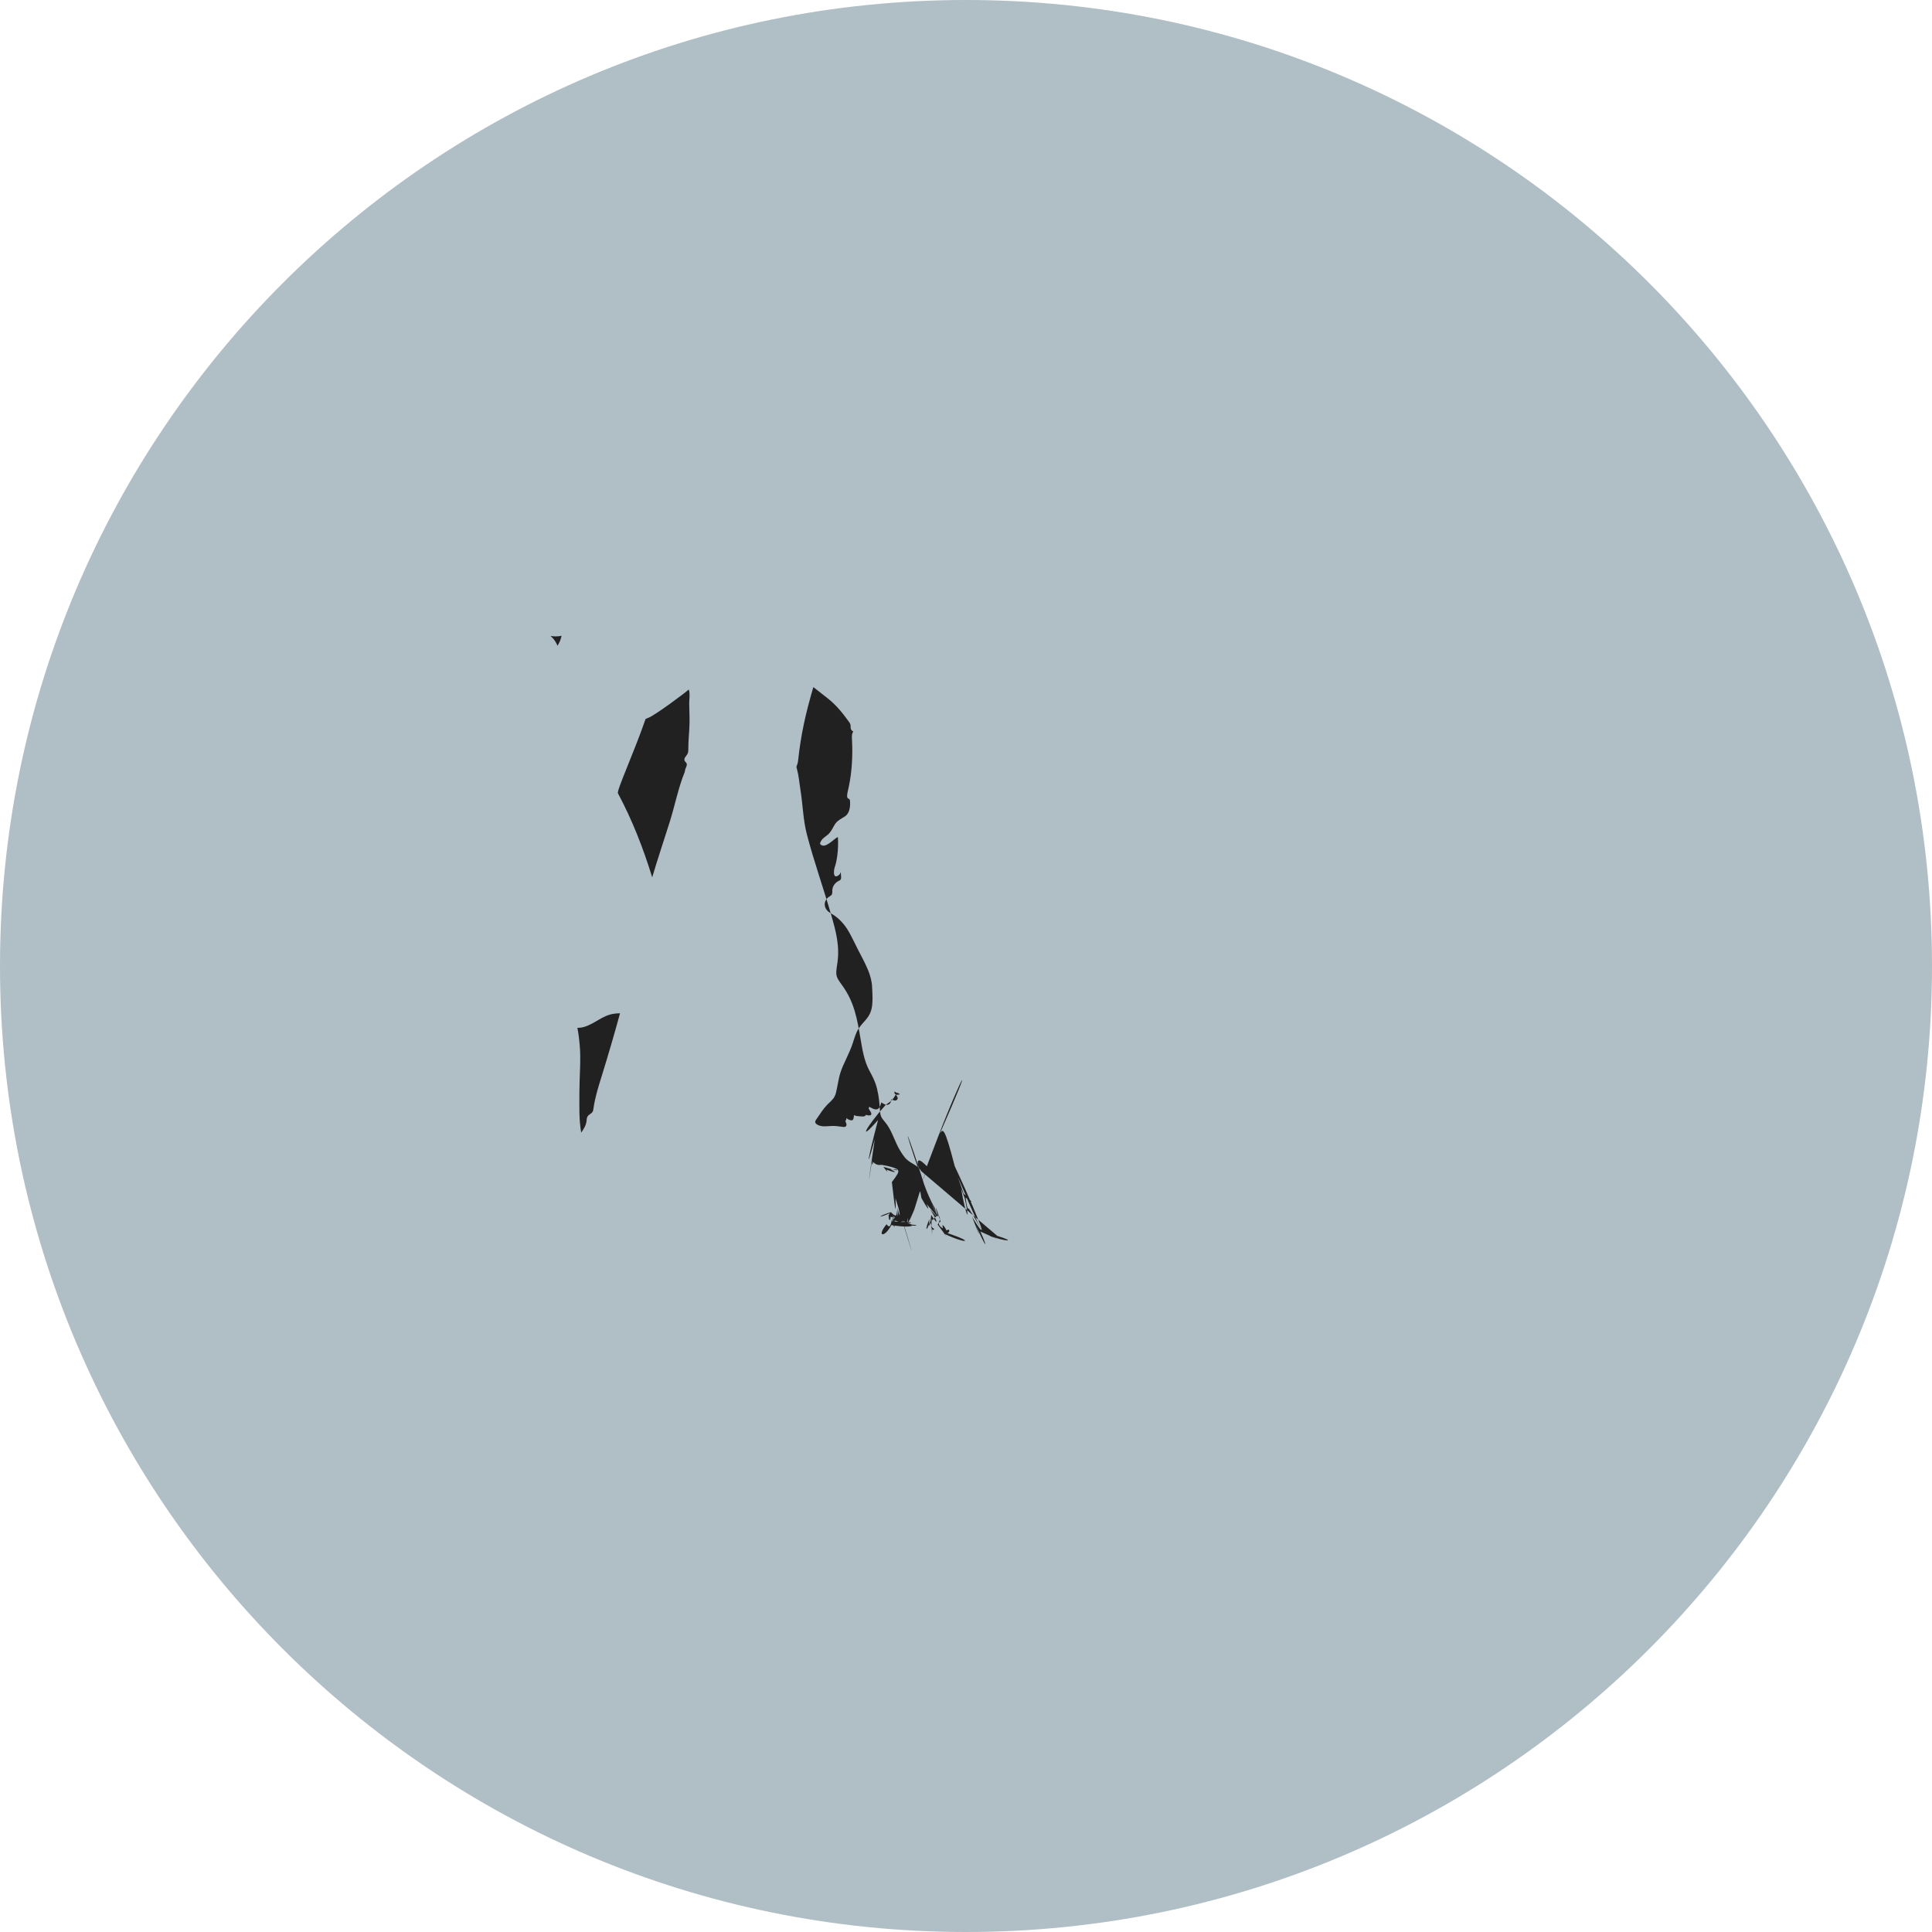
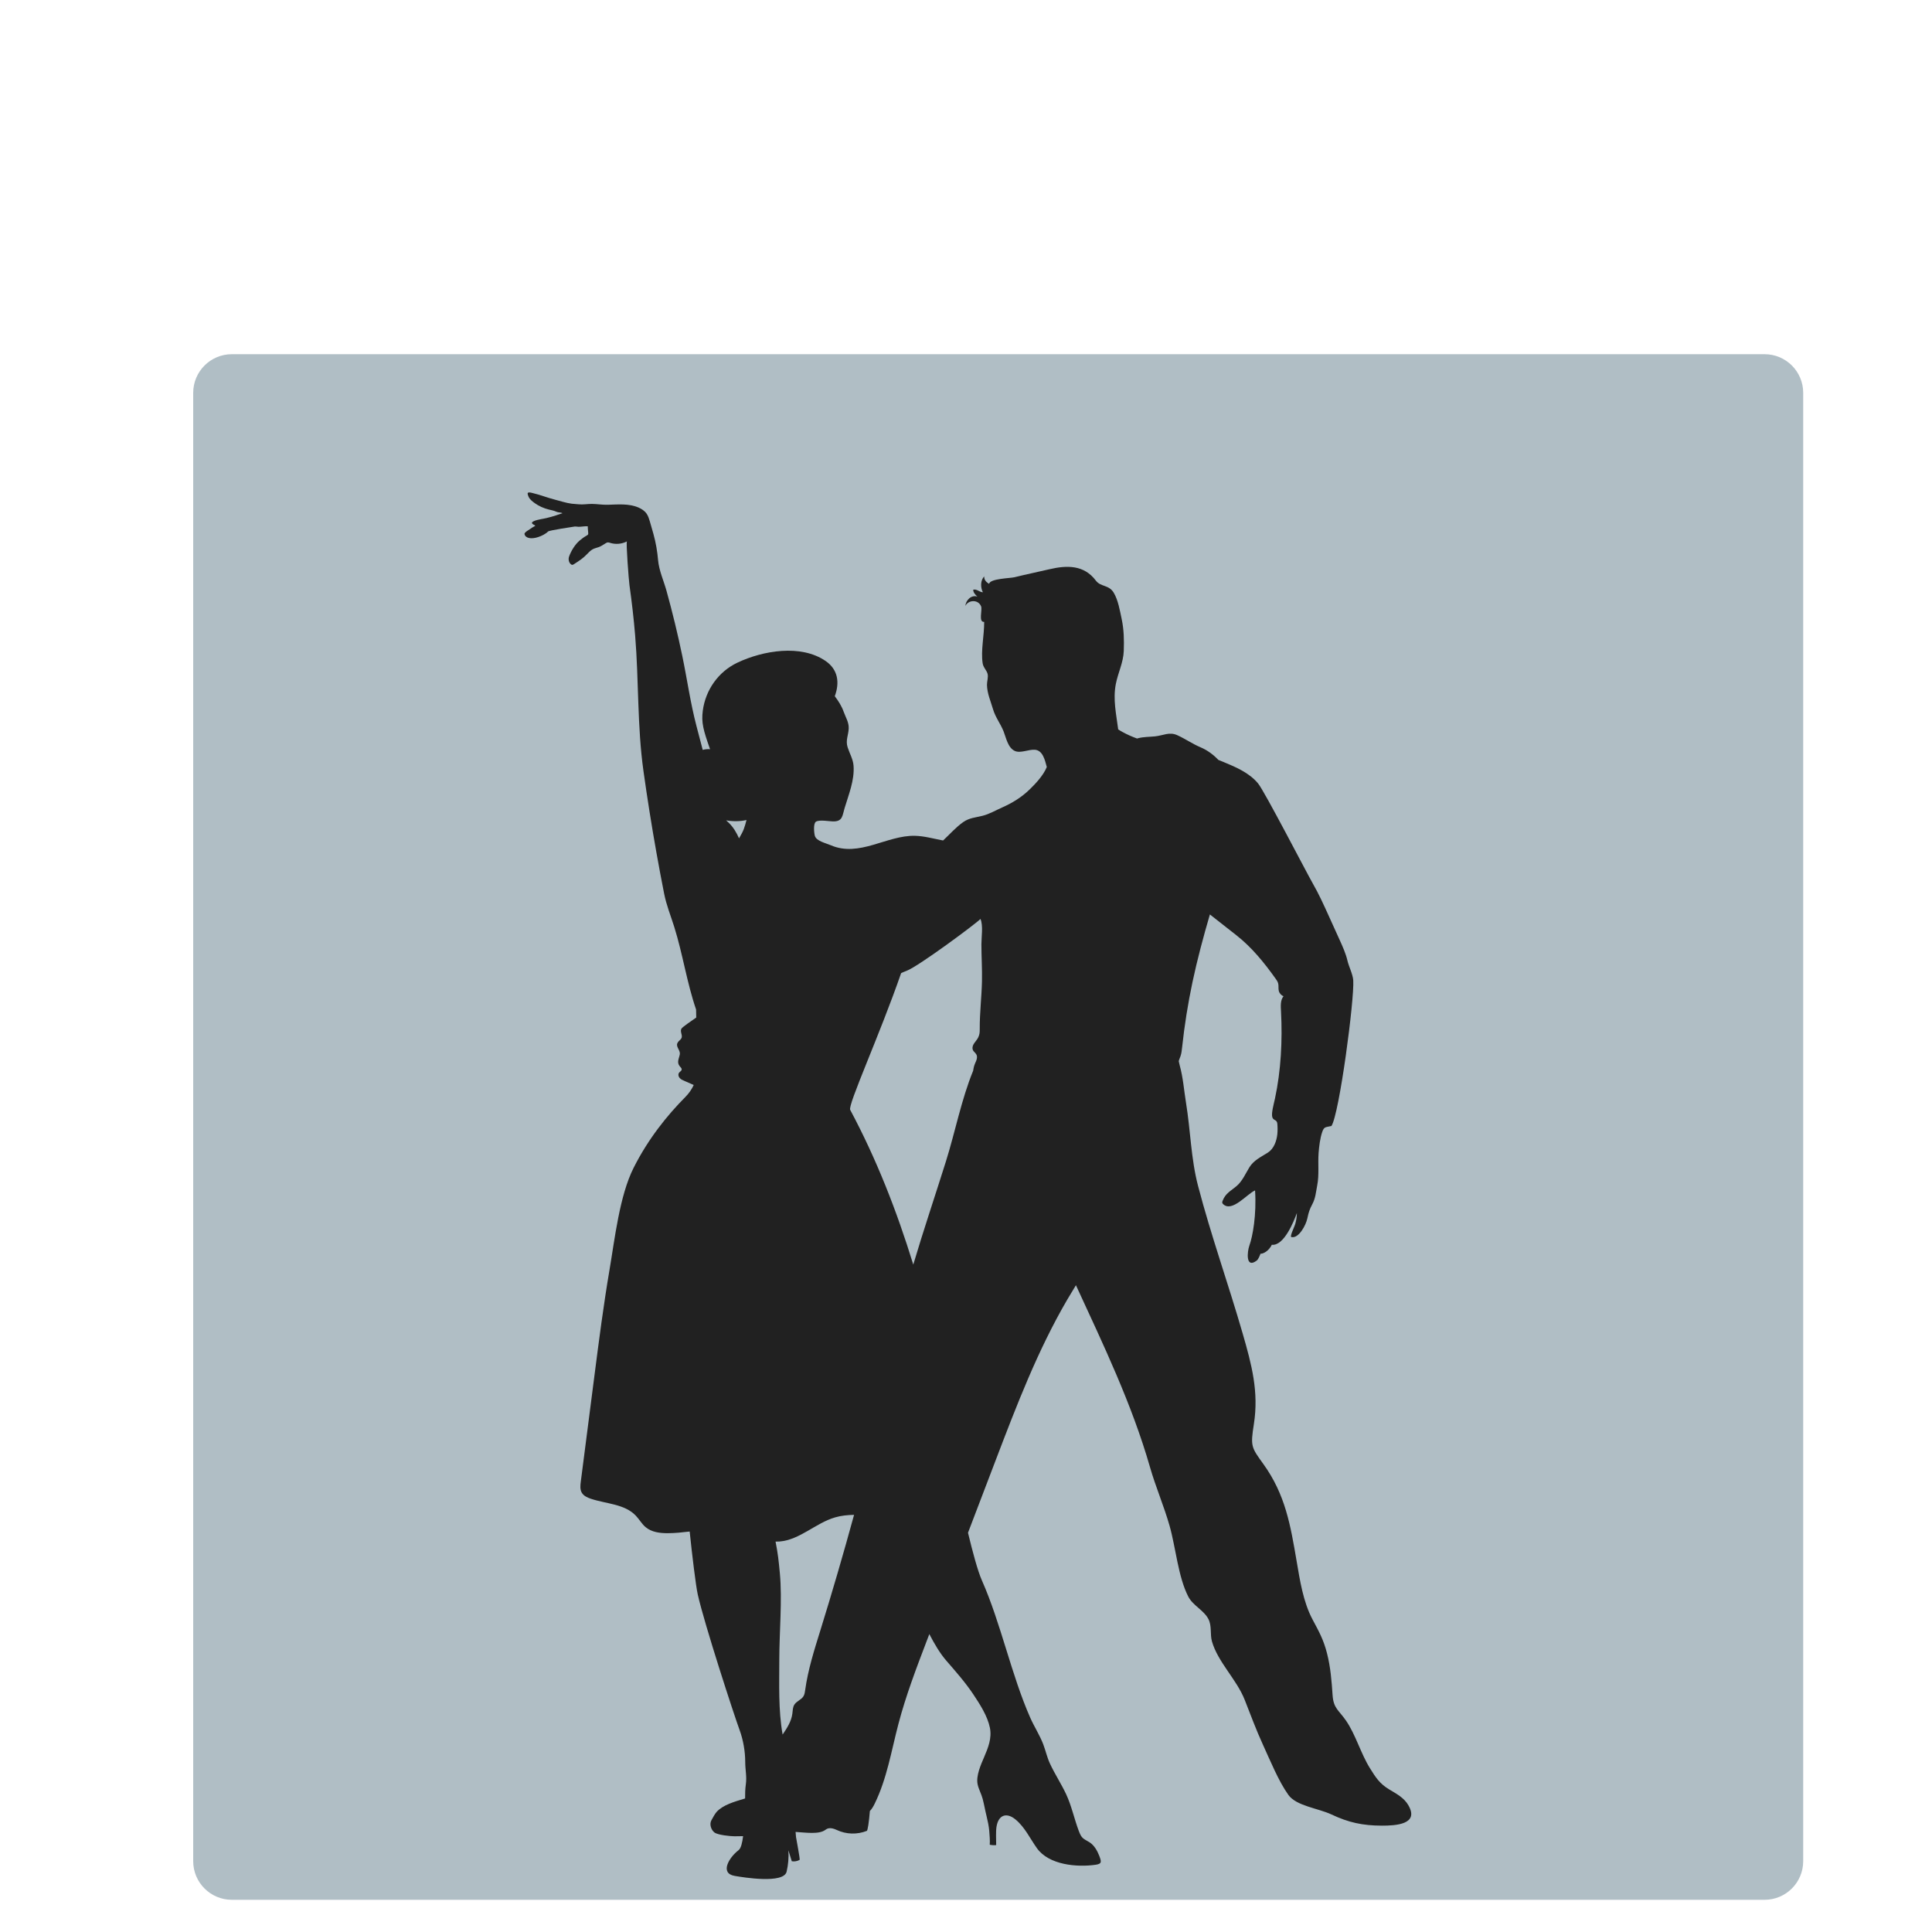
- <svg xmlns="http://www.w3.org/2000/svg" width="456" height="456" viewBox="0 0 600 600" version="1.1">
-   <circle cx="300" cy="300" r="300" fill="#B0BEC5" />
-   <g id="layer1" transform="matrix(0.4889786,0,0,0.4889786,108.2131,132.4296)">
-     <path d="m 135.37,132.956 c -0.26,1.056 -0.563,2.113 -0.956,3.182 -0.405,1.098 -1.045,2.112 -1.621,3.14 -0.888,-1.995 -1.971,-3.872 -3.598,-5.407 -0.282,-0.267 -0.572,-0.525 -0.85,-0.794 2.421,0.408 4.822,0.39 7.025,-0.12 z m 68.825,117.764 c -3.723,11.862 -7.757,23.774 -11.277,35.647 -5.657,-18.405 -12.679,-36.396 -21.765,-53.393 -0.896,-1.681 10.136,-25.712 17.573,-47.186 0.618,-0.283 1.247,-0.556 1.896,-0.796 4.036,-1.496 23.928,-16.26 25.488,-17.901 0.97,2.33 0.319,6.197 0.319,8.73 0,4.287 0.289,8.574 0.192,12.851 -0.124,5.45 -0.795,10.825 -0.769,16.319 0.006,1.293 -0.022,1.958 -0.57,3.078 -0.642,1.308 -2.285,2.412 -1.862,4.059 0.227,0.887 1.359,1.274 1.472,2.393 0.12,1.2 -0.672,2.189 -0.977,3.305 -0.132,0.484 -0.252,1.052 -0.338,1.644 -4.057,9.925 -6.216,21.162 -9.381,31.249 z M 146.686,422.629 c 0,-9.194 1.053,-20.599 0.193,-29.749 -0.412,-4.387 -0.666,-6.748 -1.482,-10.924 0.464,0.008 0.931,0 1.398,-0.038 6.994,-0.573 12.434,-6.382 19.175,-8.33 2.125,-0.615 4.307,-0.822 6.514,-0.863 -3.653,13.364 -7.531,26.667 -11.638,39.898 -2.094,6.741 -4.253,13.505 -5.221,20.498 -0.106,0.765 -0.206,1.56 -0.613,2.217 -0.752,1.208 -2.359,1.667 -3.123,2.869 -0.577,0.908 -0.559,2.053 -0.697,3.119 -0.351,2.69 -1.835,4.971 -3.361,7.209 -1.503,-8.459 -1.144,-17.403 -1.144,-25.905 z m 217.124,50.384 c -1.553,-2.722 -4.166,-4.028 -6.694,-5.562 -3.301,-2.002 -4.637,-4.124 -6.64,-7.339 -3.154,-5.065 -4.923,-11.578 -8.225,-16.371 -2.499,-3.631 -4.331,-4.207 -4.641,-8.766 -0.333,-4.913 -0.691,-9.591 -1.908,-14.402 -1.229,-4.857 -2.821,-7.627 -5.028,-11.776 -3.215,-6.047 -4.345,-13.478 -5.479,-20.128 -2.12,-12.425 -3.89,-22.962 -11.474,-33.481 -4.17,-5.785 -4.485,-6.083 -3.274,-13.784 1.748,-11.137 -0.764,-20.518 -3.864,-31.249 -4.94,-17.104 -10.914,-33.774 -15.416,-51.005 -2.424,-9.277 -2.587,-19.106 -4.129,-28.563 -0.714,-4.391 -0.992,-8.686 -2.194,-12.998 -0.114,-0.411 -0.22,-0.888 -0.323,-1.409 0.13,-0.581 0.398,-1.129 0.595,-1.694 0.351,-1.001 0.457,-2.066 0.572,-3.121 0.808,-7.543 2.001,-15.044 3.573,-22.465 1.666,-7.868 3.757,-15.635 6.008,-23.357 3.047,2.393 6.094,4.786 9.141,7.178 5.35,4.201 9.586,9.449 13.536,14.979 0.365,0.51 0.733,1.04 0.886,1.648 0.213,0.829 0.006,1.721 0.208,2.552 0.202,0.833 0.834,1.549 1.636,1.852 -1.152,1.439 -0.957,3.487 -0.861,5.328 0.514,9.899 -0.006,20.358 -2.101,30.041 -0.413,1.914 -1.296,5.009 -0.912,6.358 0.368,1.29 1.587,0.746 1.734,2.242 0.111,1.129 0.121,2.559 0,3.693 -0.249,2.325 -1.202,4.993 -3.25,6.298 -2.344,1.495 -4.89,2.645 -6.39,5.089 -1.301,2.123 -2.416,4.734 -4.335,6.395 -1.957,1.694 -3.915,2.519 -4.915,5.194 -0.085,0.225 -0.161,0.471 -0.093,0.701 0.051,0.169 0.172,0.306 0.3,0.429 3.104,2.922 8.221,-3.553 11.003,-4.745 0.55,8.419 -0.824,15.898 -1.959,19.025 -0.766,2.11 -1.344,8.082 2.514,5.192 0.656,-0.493 1.027,-1.212 1.21,-1.977 0.169,1.175 0.273,2.361 0.267,3.546 -0.002,0.421 -0.047,0.861 -0.285,1.212 -0.259,0.381 -0.695,0.598 -1.113,0.8 -2.193,1.057 -3.84,3.078 -4.146,5.496 -0.135,1.067 0.153,2.353 -0.378,3.29 -0.301,0.529 -0.902,0.832 -1.428,1.133 -1.523,0.868 -2.66,2.416 -2.96,4.154 -0.287,1.677 0.246,3.43 1.389,4.725 1.062,1.201 2.54,1.912 3.887,2.764 4.286,2.711 7.72,6.806 10.142,11.132 2.119,3.785 3.925,7.78 5.935,11.632 2.143,4.108 4.436,8.332 6.18,12.629 1.307,3.216 2.305,6.888 2.466,10.354 0.167,3.52 0.443,7.258 0.14,10.767 -0.365,4.222 -1.418,7.085 -4.276,10.371 -1.572,1.806 -3.239,3.509 -4.528,5.565 -1.693,2.701 -2.548,5.861 -3.532,8.881 -1.081,3.325 -2.569,6.616 -4.047,9.777 -1.535,3.285 -3.092,6.505 -4.119,9.998 -0.853,2.899 -1.281,5.998 -1.916,8.945 -0.42,1.944 -0.725,4.019 -1.72,5.712 -1.174,1.999 -3.012,3.358 -4.565,4.972 -2.596,2.702 -4.704,6.178 -6.875,9.254 -0.387,0.548 -0.783,1.161 -0.677,1.812 0.095,0.57 0.551,1.006 1.028,1.33 2.806,1.907 6.544,1.096 9.554,1.026 2.316,-0.053 4.482,0.214 6.727,0.56 0.67,0.102 1.408,0.197 1.959,-0.204 1.16,-0.847 0.368,-2.273 -0.15,-3.422 0.46,-0.56 0.73,-1.274 0.715,-2.001 0.181,0.196 0.377,0.38 0.588,0.539 0.522,0.395 1.134,0.63 1.757,0.812 0.475,0.14 1.009,0.252 1.446,0.016 0.932,-0.505 0.746,-2.237 1.094,-3.239 0.794,0.568 1.829,0.675 2.815,0.742 0.756,0.052 1.516,0.104 2.274,0.153 0.521,0.034 1.075,0.056 1.549,-0.163 0.397,-0.182 0.689,-0.529 0.956,-0.876 0.668,0.293 1.394,0.431 2.111,0.403 0.38,-0.014 0.785,-0.115 1.026,-0.41 0.429,-0.528 0.088,-1.291 -0.259,-1.875 -0.428,-0.722 -0.859,-1.449 -1.274,-2.178 0.195,-0.331 0.314,-0.692 0.344,-1.066 0.556,0.314 1.127,0.603 1.702,0.884 0.665,0.325 1.338,0.648 2.062,0.766 0.725,0.118 1.526,0.003 2.098,-0.459 0.43,-0.349 0.719,-0.847 0.951,-1.348 0.389,-0.833 0.69,-1.707 0.863,-2.607 0.377,0.256 0.767,0.498 1.164,0.729 0.595,0.346 1.229,0.659 1.913,0.774 0.685,0.115 1.432,0.007 1.991,-0.399 0.937,-0.683 1.183,-1.951 1.338,-3.098 0.182,0.098 0.365,0.192 0.552,0.281 0.639,0.306 1.324,0.594 2.036,0.522 0.714,-0.073 1.365,-0.621 1.434,-1.335 0.047,-0.475 -0.173,-0.927 -0.425,-1.331 -0.446,-0.714 -0.992,-1.367 -1.622,-1.918 0.127,-0.469 0.118,-0.973 -0.044,-1.432 0.166,0.303 0.278,0.431 0.435,0.497 1.067,0.767 1.678,1.021 1.044,0.433 2.104,0.919 3.173,1.395 -0.69,1.476 -1.621,2.863 -2.873,4.126 -6.33,6.388 -12.839,14.462 -17.89,24.497 -4.827,9.591 -6.498,24.605 -8.3,35.192 -2.067,12.144 -3.64,24.369 -5.212,36.589 -1.564,12.157 -3.129,24.312 -4.693,36.468 -0.166,1.283 -0.311,2.673 0.333,3.796 0.635,1.108 1.891,1.689 3.102,2.096 5.332,1.794 11.705,1.779 15.569,5.868 1.186,1.256 2.036,2.823 3.357,3.936 2.053,1.731 4.918,2.099 7.604,2.092 2.533,-0.007 5.072,-0.28 7.606,-0.579 0.826,7.941 2.115,18.713 2.791,21.733 2.294,10.234 12.53,41.598 14.451,46.815 1.242,3.379 1.926,7.387 1.926,10.981 0,2.751 0.597,5.011 0.211,7.713 -0.229,1.609 -0.267,3.24 -0.255,4.874 -3.935,1.178 -7.537,2.22 -9.762,4.561 -0.616,0.649 -1.44,2.173 -1.879,2.994 -0.743,1.389 -0.075,3.304 1.076,4.187 1.152,0.882 5.517,1.299 6.909,1.305 1.024,0.006 2.005,-0.012 2.971,-0.042 -0.284,2.223 -0.706,4.177 -1.583,4.848 -3.275,2.505 -6.547,7.953 -1.349,8.862 3.06,0.536 16.938,2.791 17.939,-1.442 0.571,-2.416 0.781,-4.918 0.619,-7.396 0.39,1.261 0.778,2.522 1.167,3.784 0.917,0.161 1.89,-0.009 2.697,-0.472 0.246,-0.14 -1.151,-7.151 -1.238,-7.904 -0.069,-0.616 -0.118,-1.188 -0.146,-1.74 3.477,0.206 8.107,0.939 10.284,-0.72 0.548,-0.418 1.6,-1.055 3.905,0.034 3.261,1.541 7.025,1.658 10.401,0.321 0.285,-0.112 0.743,-3.027 1.046,-6.859 0.698,-0.695 1.217,-1.621 1.656,-2.517 4.23,-8.624 5.762,-18.272 8.205,-27.562 2.571,-9.777 6.183,-19.245 9.787,-28.69 0.289,-0.759 0.579,-1.516 0.868,-2.274 1.668,3.214 3.606,6.566 5.822,9.124 3.251,3.75 6.616,7.555 9.374,11.7 2.265,3.404 4.888,7.455 5.707,11.516 0.713,3.546 -0.591,6.846 -1.975,10.063 -1.132,2.629 -2.866,6.475 -2.274,9.399 0.337,1.66 1.309,3.358 1.748,5.048 0.572,2.192 0.808,3.808 1.354,5.995 0.356,1.432 0.796,3.508 0.911,4.986 0.1,1.295 0.307,3.565 0.178,4.831 -0.011,0.112 2.221,0.343 2.221,0.074 0,-1.682 -0.15,-4.502 0.098,-6.162 0.621,-4.132 3.414,-5.211 6.58,-2.6 3.237,2.668 4.987,6.557 7.397,9.925 4.11,5.744 13.743,6.651 20.318,5.684 2.167,-0.319 1.918,-1.129 1.151,-3.135 -0.638,-1.669 -1.748,-3.616 -3.317,-4.589 -2.207,-1.369 -2.701,-1.225 -3.718,-3.922 -1.567,-4.152 -2.487,-8.673 -4.369,-12.686 -1.711,-3.645 -3.921,-6.971 -5.6,-10.601 -0.989,-2.135 -1.462,-4.415 -2.295,-6.609 -1.204,-3.168 -3.11,-6.066 -4.484,-9.169 -6.523,-14.764 -10.128,-32.586 -16.67,-47.352 -1.465,-3.307 -3.21,-9.846 -4.814,-16.486 3.167,-8.299 6.335,-16.599 9.503,-24.899 7.25,-18.997 14.547,-38.093 24.807,-55.65 0.956,-1.636 1.941,-3.254 2.936,-4.869 9.492,20.607 19.321,41.047 25.56,62.8 1.958,6.827 4.811,13.393 6.753,20.221 2.133,7.5 2.942,17.6 6.445,24.411 1.618,3.149 5.356,4.677 6.96,7.776 1.23,2.376 0.515,5.252 1.217,7.708 2.033,7.115 8.525,13.123 11.29,20.132 2.062,5.226 3.965,10.421 6.299,15.495 2.501,5.442 5.373,12.562 8.782,17.336 2.737,3.833 10.371,4.617 14.878,6.751 5.871,2.78 10.782,3.836 17.346,3.853 4.878,0.012 12.933,-0.451 9.228,-6.947 z" style="clip-rule:evenodd;fill:#212121;fill-rule:nonzero;stroke-width:0.265;stroke-linejoin:round;stroke-miterlimit:2" />
+ <svg xmlns="http://www.w3.org/2000/svg" width="600mm" height="600mm" viewBox="0 0 600 600" version="1.1" id="svg1" xml:space="preserve">
+   <defs id="defs1" />
+   <g id="background" transform="matrix(1,0,0,1,60,110)">
+     <rect height="480" width="500" y="0" x="0" fill="#B0BEC5" rx="12" ry="12" />
+   </g>
+   <g id="dancers" transform="matrix(0.9,0,0,0.9,110,135)">
+     <path d="m 135.37,132.956 c -0.26,1.056 -0.563,2.113 -0.956,3.182 -0.405,1.098 -1.045,2.112 -1.621,3.14 -0.888,-1.995 -1.971,-3.872 -3.598,-5.407 -0.282,-0.267 -0.572,-0.525 -0.85,-0.794 2.421,0.408 4.822,0.39 7.025,-0.12 z m 68.825,117.764 c -3.723,11.862 -7.757,23.774 -11.277,35.647 -5.657,-18.405 -12.679,-36.396 -21.765,-53.393 -0.896,-1.681 10.136,-25.712 17.573,-47.186 0.618,-0.283 1.247,-0.556 1.896,-0.796 4.036,-1.496 23.928,-16.26 25.488,-17.901 0.97,2.33 0.319,6.197 0.319,8.73 0,4.287 0.289,8.574 0.192,12.851 -0.124,5.45 -0.795,10.825 -0.769,16.319 0.006,1.293 -0.022,1.958 -0.57,3.078 -0.642,1.308 -2.285,2.412 -1.862,4.059 0.227,0.887 1.359,1.274 1.472,2.393 0.12,1.2 -0.672,2.189 -0.977,3.305 -0.132,0.484 -0.252,1.052 -0.338,1.644 -4.057,9.925 -6.216,21.162 -9.381,31.249 z M 146.686,422.629 c 0,-9.194 1.053,-20.599 0.193,-29.749 -0.412,-4.387 -0.666,-6.748 -1.482,-10.924 0.464,0.008 0.931,0 1.398,-0.038 6.994,-0.573 12.434,-6.382 19.175,-8.33 2.125,-0.615 4.307,-0.822 6.514,-0.863 -3.653,13.364 -7.531,26.667 -11.638,39.898 -2.094,6.741 -4.253,13.505 -5.221,20.498 -0.106,0.765 -0.206,1.56 -0.613,2.217 -0.752,1.208 -2.359,1.667 -3.123,2.869 -0.577,0.908 -0.559,2.053 -0.697,3.119 -0.351,2.69 -1.835,4.971 -3.361,7.209 -1.503,-8.459 -1.144,-17.403 -1.144,-25.905 z m 217.124,50.384 c -1.553,-2.722 -4.166,-4.028 -6.694,-5.562 -3.301,-2.002 -4.637,-4.124 -6.64,-7.339 -3.154,-5.065 -4.923,-11.578 -8.225,-16.371 -2.499,-3.631 -4.331,-4.207 -4.641,-8.766 -0.333,-4.913 -0.691,-9.591 -1.908,-14.402 -1.229,-4.857 -2.821,-7.627 -5.028,-11.776 -3.215,-6.047 -4.345,-13.478 -5.479,-20.128 -2.12,-12.425 -3.89,-22.962 -11.474,-33.481 -4.17,-5.785 -4.485,-6.083 -3.274,-13.784 1.748,-11.137 -0.764,-20.518 -3.864,-31.249 -4.94,-17.104 -10.914,-33.774 -15.416,-51.005 -2.424,-9.277 -2.587,-19.106 -4.129,-28.563 -0.714,-4.391 -0.992,-8.686 -2.194,-12.998 -0.114,-0.411 -0.22,-0.888 -0.323,-1.409 0.13,-0.581 0.398,-1.129 0.595,-1.694 0.351,-1.001 0.457,-2.066 0.572,-3.121 0.808,-7.543 2.001,-15.044 3.573,-22.465 1.666,-7.868 3.757,-15.635 6.008,-23.357 3.047,2.393 6.094,4.786 9.141,7.178 5.35,4.201 9.586,9.449 13.536,14.979 0.365,0.51 0.733,1.04 0.886,1.648 0.213,0.829 0.006,1.721 0.208,2.552 0.202,0.833 0.834,1.549 1.636,1.852 -1.152,1.439 -0.957,3.487 -0.861,5.328 0.514,9.899 -0.006,20.358 -2.101,30.041 -0.413,1.914 -1.296,5.009 -0.912,6.358 0.368,1.29 1.587,0.746 1.734,2.242 0.111,1.129 0.121,2.559 0,3.693 -0.249,2.325 -1.202,4.993 -3.25,6.298 -2.344,1.495 -4.89,2.645 -6.39,5.089 -1.301,2.123 -2.416,4.734 -4.335,6.395 -1.957,1.694 -3.915,2.519 -4.915,5.194 -0.085,0.225 -0.161,0.471 -0.093,0.701 0.051,0.169 0.172,0.306 0.3,0.429 3.104,2.922 8.221,-3.553 11.003,-4.745 0.55,8.419 -0.824,15.898 -1.959,19.025 -0.766,2.11 -1.344,8.082 2.514,5.192 0.656,-0.493 1.027,-1.744 1.358,-2.407 0.026,-0.051 0.273,0.212 1.341,-0.354 1.239,-0.657 2.149,-1.845 2.528,-2.705 4.187,0.491 7.602,-8.073 8.65,-10.958 -0.031,1.396 -0.18,2.37 -0.545,3.71 -0.331,1.222 -2.249,4.841 -1.178,4.611 2.361,0.396 4.818,-4.031 5.332,-6.466 0.46,-2.176 0.786,-3.149 1.715,-4.896 1.12,-2.106 1.23,-4.116 1.681,-6.429 0.736,-3.772 0.211,-7.472 0.488,-11.28 0.158,-2.15 0.518,-5.067 1.214,-7.113 0.695,-2.045 1.151,-1.663 3.213,-2.164 2.712,-4.025 7.968,-43.777 7.528,-50.263 -0.143,-2.11 -1.506,-4.685 -1.986,-6.746 -0.584,-2.503 -1.652,-4.865 -2.712,-7.206 -1.251,-2.76 -2.502,-5.521 -3.754,-8.281 -1.72,-3.799 -3.445,-7.604 -5.523,-11.218 -2.177,-3.787 -16.613,-31.755 -18.854,-34.473 -3.032,-3.679 -7.621,-5.632 -12.026,-7.454 -0.559,-0.23 -1.122,-0.461 -1.688,-0.683 -1.71,-1.801 -3.786,-3.345 -6.081,-4.319 -2.943,-1.25 -5.196,-2.884 -8.068,-4.196 -2.795,-1.274 -4.779,0.097 -7.739,0.396 -1.973,0.199 -3.779,0.136 -5.737,0.616 -0.143,0.035 -0.28,0.088 -0.422,0.128 -1.745,-0.633 -3.451,-1.386 -5.024,-2.257 -0.564,-0.313 -1.052,-0.575 -1.495,-0.904 -0.67,-5.244 -1.849,-10.33 -0.817,-15.656 0.754,-3.9 2.601,-7.392 2.743,-11.422 0.132,-3.756 0.053,-7.365 -0.727,-11.02 -0.613,-2.869 -1.21,-6.491 -2.732,-9.047 -1.682,-2.827 -4.487,-1.943 -6.175,-4.19 -4.075,-5.427 -9.917,-5.358 -16.071,-3.91 -4.001,0.94 -8.044,1.768 -12.024,2.75 -1.465,0.363 -8.366,0.445 -8.739,2.263 -0.981,-0.53 -1.773,-1.38 -1.687,-2.565 -1.333,1.384 -1.323,3.85 -0.459,5.483 -1.215,-0.028 -2.077,-1.198 -3.335,-0.875 -0.025,0.895 0.713,1.755 1.434,2.369 -2.164,-0.677 -3.958,1.257 -4.166,3.237 1.042,-2.141 4.452,-2.33 5.448,0.124 0.508,1.25 -1.004,5.545 1.068,5.372 0,4.934 -1.191,9.777 -0.535,14.255 0.219,1.5 1.351,2.365 1.703,3.657 0.309,1.133 -0.225,2.654 -0.205,3.82 0.05,2.926 1.262,5.599 2.075,8.37 0.845,2.876 2.574,4.955 3.671,7.716 0.85,2.14 1.441,5.603 3.858,6.714 1.959,0.9 4.846,-0.605 6.959,-0.412 2.665,0.243 3.411,3.442 4.076,5.951 -1.185,2.957 -4.035,5.923 -5.949,7.774 -2.827,2.733 -5.949,4.64 -9.505,6.214 -2.219,0.98 -4.349,2.258 -6.733,2.851 -2.451,0.61 -4.533,0.697 -6.632,2.157 -2.476,1.723 -4.631,4.179 -6.836,6.24 -0.041,0.039 -0.079,0.077 -0.119,0.115 -0.125,-0.023 -0.249,-0.041 -0.375,-0.065 -3.108,-0.596 -6.19,-1.472 -9.355,-1.543 -9.739,-0.224 -19.211,7.528 -29.086,3.236 -1.666,-0.724 -4.909,-1.401 -5.437,-3.206 -0.278,-0.953 -0.604,-4.229 0.344,-4.884 1.205,-0.831 4.851,-0.055 6.325,-0.117 2.916,-0.121 2.822,-2.018 3.563,-4.505 1.412,-4.741 3.503,-9.687 3.111,-14.761 -0.171,-2.229 -1.393,-4.233 -2.055,-6.353 -0.738,-2.361 0.27,-4.076 0.385,-6.394 0.108,-2.176 -1.038,-3.856 -1.736,-5.823 -0.704,-1.985 -1.81,-3.699 -3.064,-5.363 1.715,-4.667 1.156,-9.182 -3.171,-12.155 -8.51,-5.851 -21.619,-3.598 -30.413,0.567 -6.628,3.14 -11.02,9.46 -11.964,16.577 -0.549,4.136 0.193,6.744 2.505,13.294 -0.967,-0.059 -1.8,0.031 -2.534,0.237 -0.716,-2.74 -1.435,-5.478 -2.152,-8.217 -2.108,-8.044 -3.213,-16.126 -4.899,-24.227 -1.568,-7.532 -3.382,-15.014 -5.438,-22.428 -0.94,-3.39 -2.603,-7.057 -2.907,-10.561 -0.273,-3.15 -0.756,-5.96 -1.605,-9.066 -0.402,-1.473 -0.823,-2.94 -1.262,-4.402 -0.274,-0.913 -0.564,-1.841 -1.111,-2.623 -0.676,-0.965 -1.702,-1.637 -2.785,-2.104 -3.356,-1.446 -7.104,-1.04 -10.657,-0.953 -1.826,0.044 -3.606,-0.274 -5.412,-0.293 -1.549,-0.015 -3.07,0.3 -4.64,0.126 -0.783,-0.087 -1.559,-0.104 -2.344,-0.201 -1.882,-0.233 -3.98,-0.939 -5.811,-1.404 -2.733,-0.696 -5.033,-1.664 -7.766,-2.296 -0.363,-0.084 -1.273,-0.366 -1.552,-0.019 -0.188,0.235 0.084,0.896 0.184,1.155 0.403,1.036 1.276,1.693 2.161,2.342 1.423,1.044 3.142,1.798 4.856,2.229 0.947,0.238 1.786,0.36 2.677,0.777 0.698,0.326 1.366,0.115 2.072,0.5 -3.724,1.284 -4.431,1.412 -6.423,1.862 -0.512,0.117 -4.08,0.615 -4.109,1.477 -0.013,0.354 0.706,0.707 1.151,0.934 0.114,0.058 -1.03,0.637 -1.151,0.736 -0.709,0.578 -2.698,1.541 -2.569,2.183 0.287,1.436 2.293,1.854 4.751,1.027 1.169,-0.392 2.516,-1.044 3.393,-1.914 0.416,-0.411 8.583,-1.608 9.12,-1.7 0.383,-0.064 0.981,0.084 1.4,0.081 1.059,-0.004 2.106,-0.242 3.158,-0.184 0.038,0.715 0.056,1.414 0.152,2.133 0.103,0.766 -0.068,0.824 -0.719,1.195 -0.798,0.455 -1.495,0.987 -2.204,1.579 -1.621,1.357 -2.926,3.529 -3.662,5.512 -0.314,0.847 -0.163,1.965 0.533,2.612 0.564,0.527 0.855,0.226 1.422,-0.137 1.504,-0.961 2.822,-1.826 4.074,-3.122 0.583,-0.603 1.206,-1.258 1.911,-1.718 0.698,-0.455 1.548,-0.584 2.314,-0.87 0.821,-0.305 1.56,-0.83 2.315,-1.291 0.243,-0.149 0.497,-0.302 0.782,-0.326 0.272,-0.023 0.539,0.075 0.801,0.159 1.903,0.603 4.044,0.416 5.813,-0.508 -0.397,0.207 0.635,13.5 0.865,15.128 0.814,5.767 1.48,11.548 1.96,17.353 1.288,15.598 0.695,31.194 2.857,46.679 1.319,9.444 2.816,18.861 4.488,28.249 0.835,4.693 1.715,9.379 2.639,14.056 0.819,4.149 2.26,7.587 3.514,11.588 2.936,9.369 4.357,19.254 7.532,28.494 0,0.024 0,0.044 -0.003,0.069 -0.008,0.885 0.015,1.783 0.056,2.687 -1.83,1.274 -4.646,3.197 -5.057,3.775 -0.424,0.594 -0.169,1.405 0.007,2.115 0.432,1.752 -0.949,1.739 -1.486,3.018 -0.509,1.214 1.082,2.441 0.871,3.741 -0.235,1.45 -1.187,2.783 -0.003,4.199 0.28,0.336 0.688,0.659 0.645,1.094 -0.048,0.484 -0.615,0.712 -0.907,1.1 -0.298,0.391 -0.278,0.932 -0.07,1.388 0.073,0.157 0.166,0.303 0.278,0.431 0.435,0.497 1.067,0.767 1.678,1.021 1.044,0.433 2.104,0.919 3.173,1.395 -0.69,1.476 -1.621,2.863 -2.873,4.126 -6.33,6.388 -12.839,14.462 -17.89,24.497 -4.827,9.591 -6.498,24.605 -8.3,35.192 -2.067,12.144 -3.64,24.369 -5.212,36.589 -1.564,12.157 -3.129,24.312 -4.693,36.468 -0.166,1.283 -0.311,2.673 0.333,3.796 0.635,1.108 1.891,1.689 3.102,2.096 5.332,1.794 11.705,1.779 15.569,5.868 1.186,1.256 2.036,2.823 3.357,3.936 2.053,1.731 4.918,2.099 7.604,2.092 2.533,-0.007 5.072,-0.28 7.606,-0.579 0.826,7.941 2.115,18.713 2.791,21.733 2.294,10.234 12.53,41.598 14.451,46.815 1.242,3.379 1.926,7.387 1.926,10.981 0,2.751 0.597,5.011 0.211,7.713 -0.229,1.609 -0.267,3.24 -0.255,4.874 -3.935,1.178 -7.537,2.22 -9.762,4.561 -0.616,0.649 -1.44,2.173 -1.879,2.994 -0.743,1.389 -0.075,3.304 1.076,4.187 1.152,0.882 5.517,1.299 6.909,1.305 1.024,0.006 2.005,-0.012 2.971,-0.042 -0.284,2.223 -0.706,4.177 -1.583,4.848 -3.275,2.505 -6.547,7.953 -1.349,8.862 3.06,0.536 16.938,2.791 17.939,-1.442 0.571,-2.416 0.781,-4.918 0.619,-7.396 0.39,1.261 0.778,2.522 1.167,3.784 0.917,0.161 1.89,-0.009 2.697,-0.472 0.246,-0.14 -1.151,-7.151 -1.238,-7.904 -0.069,-0.616 -0.118,-1.188 -0.146,-1.74 3.477,0.206 8.107,0.939 10.284,-0.72 0.548,-0.418 1.6,-1.055 3.905,0.034 3.261,1.541 7.025,1.658 10.401,0.321 0.285,-0.112 0.743,-3.027 1.046,-6.859 0.698,-0.695 1.217,-1.621 1.656,-2.517 4.23,-8.624 5.762,-18.272 8.205,-27.562 2.571,-9.777 6.183,-19.245 9.787,-28.69 0.289,-0.759 0.579,-1.516 0.868,-2.274 1.668,3.214 3.606,6.566 5.822,9.124 3.251,3.75 6.616,7.555 9.374,11.7 2.265,3.404 4.888,7.455 5.707,11.516 0.713,3.546 -0.591,6.846 -1.975,10.063 -1.132,2.629 -2.866,6.475 -2.274,9.399 0.337,1.66 1.309,3.358 1.748,5.048 0.572,2.192 0.808,3.808 1.354,5.995 0.356,1.432 0.796,3.508 0.911,4.986 0.1,1.295 0.307,3.565 0.178,4.831 -0.011,0.112 2.221,0.343 2.221,0.074 0,-1.682 -0.15,-4.502 0.098,-6.162 0.621,-4.132 3.414,-5.211 6.58,-2.6 3.237,2.668 4.987,6.557 7.397,9.925 4.11,5.744 13.743,6.651 20.318,5.684 2.167,-0.319 1.918,-1.129 1.151,-3.135 -0.638,-1.669 -1.748,-3.616 -3.317,-4.589 -2.207,-1.369 -2.701,-1.225 -3.718,-3.922 -1.567,-4.152 -2.487,-8.673 -4.369,-12.686 -1.711,-3.645 -3.921,-6.971 -5.6,-10.601 -0.989,-2.135 -1.462,-4.415 -2.295,-6.609 -1.204,-3.168 -3.11,-6.066 -4.484,-9.169 -6.523,-14.764 -10.128,-32.586 -16.67,-47.352 -1.465,-3.307 -3.21,-9.846 -4.814,-16.486 3.167,-8.299 6.335,-16.599 9.503,-24.899 7.25,-18.997 14.547,-38.093 24.807,-55.65 0.956,-1.636 1.941,-3.254 2.936,-4.869 9.492,20.607 19.321,41.047 25.56,62.8 1.958,6.827 4.811,13.393 6.753,20.221 2.133,7.5 2.942,17.6 6.445,24.411 1.618,3.149 5.356,4.677 6.96,7.776 1.23,2.376 0.515,5.252 1.217,7.708 2.033,7.115 8.525,13.123 11.29,20.132 2.062,5.226 3.965,10.421 6.299,15.495 2.501,5.442 5.373,12.562 8.782,17.336 2.737,3.833 10.371,4.617 14.878,6.751 5.871,2.78 10.782,3.836 17.346,3.853 4.878,0.012 12.933,-0.451 9.228,-6.947 z" style="clip-rule:evenodd;fill:#212121;fill-rule:nonzero;stroke-width:0.265;stroke-linejoin:round;stroke-miterlimit:2" id="path1" />
  </g>
</svg>
